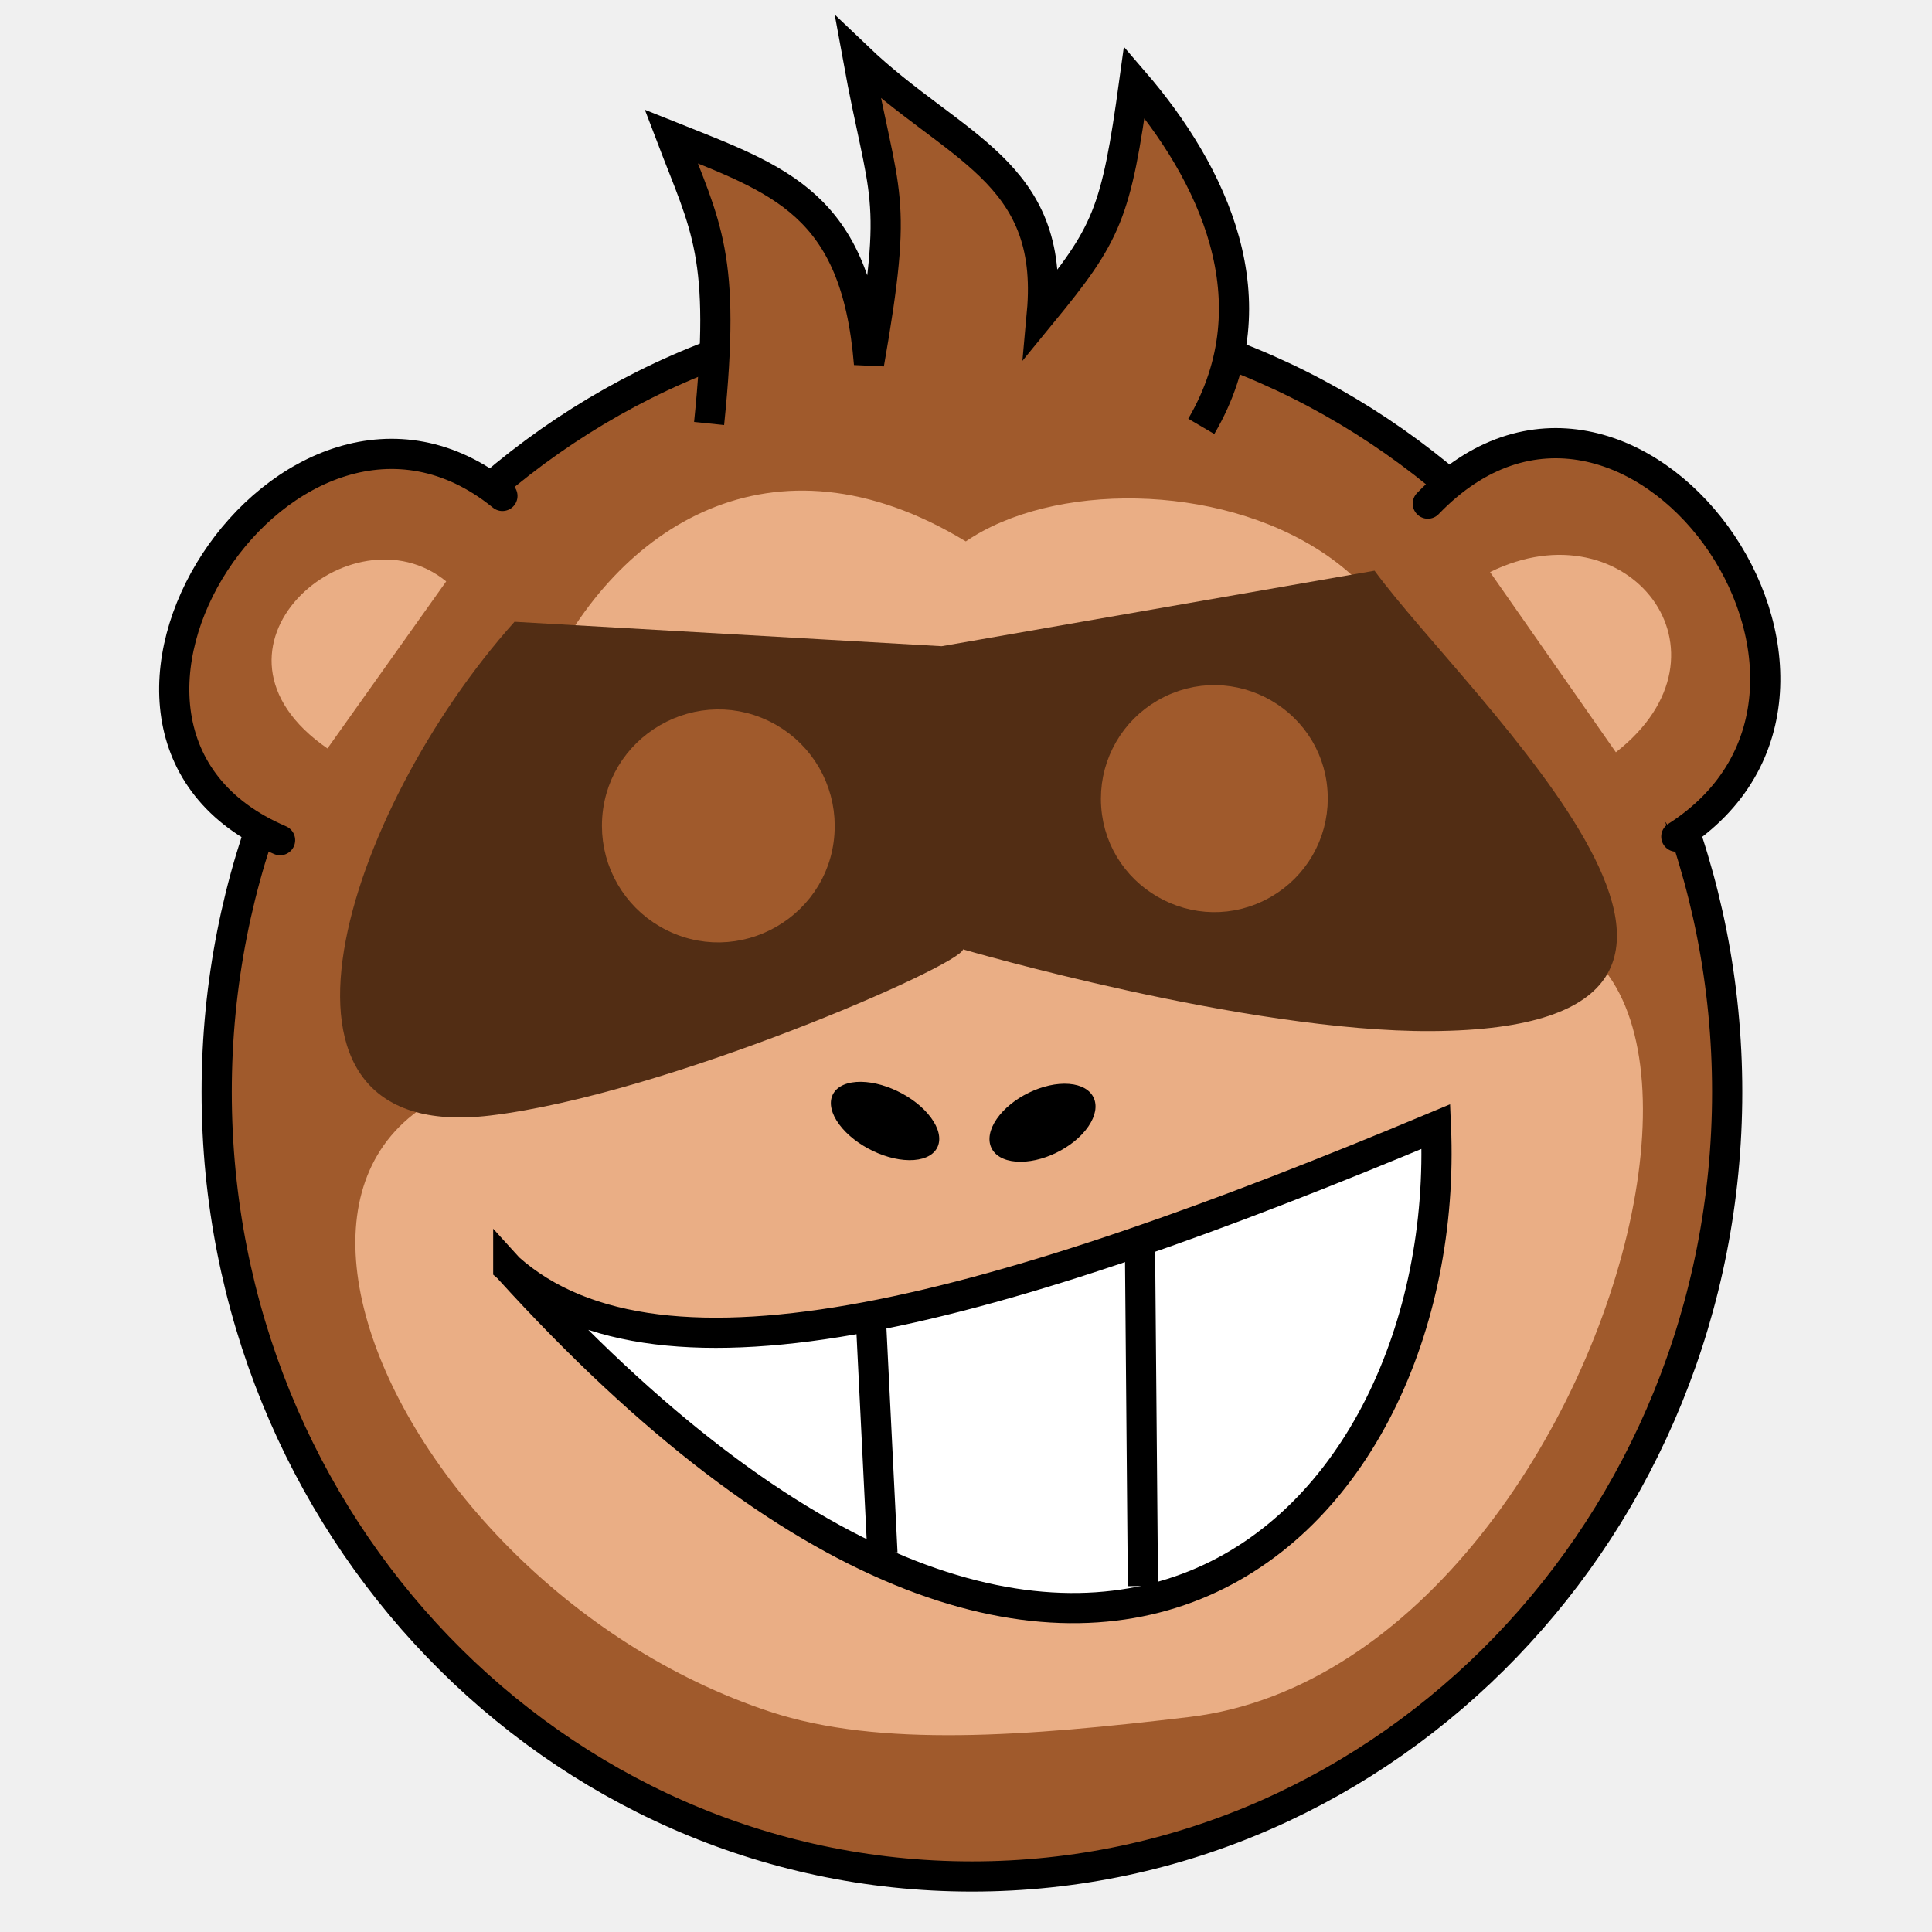
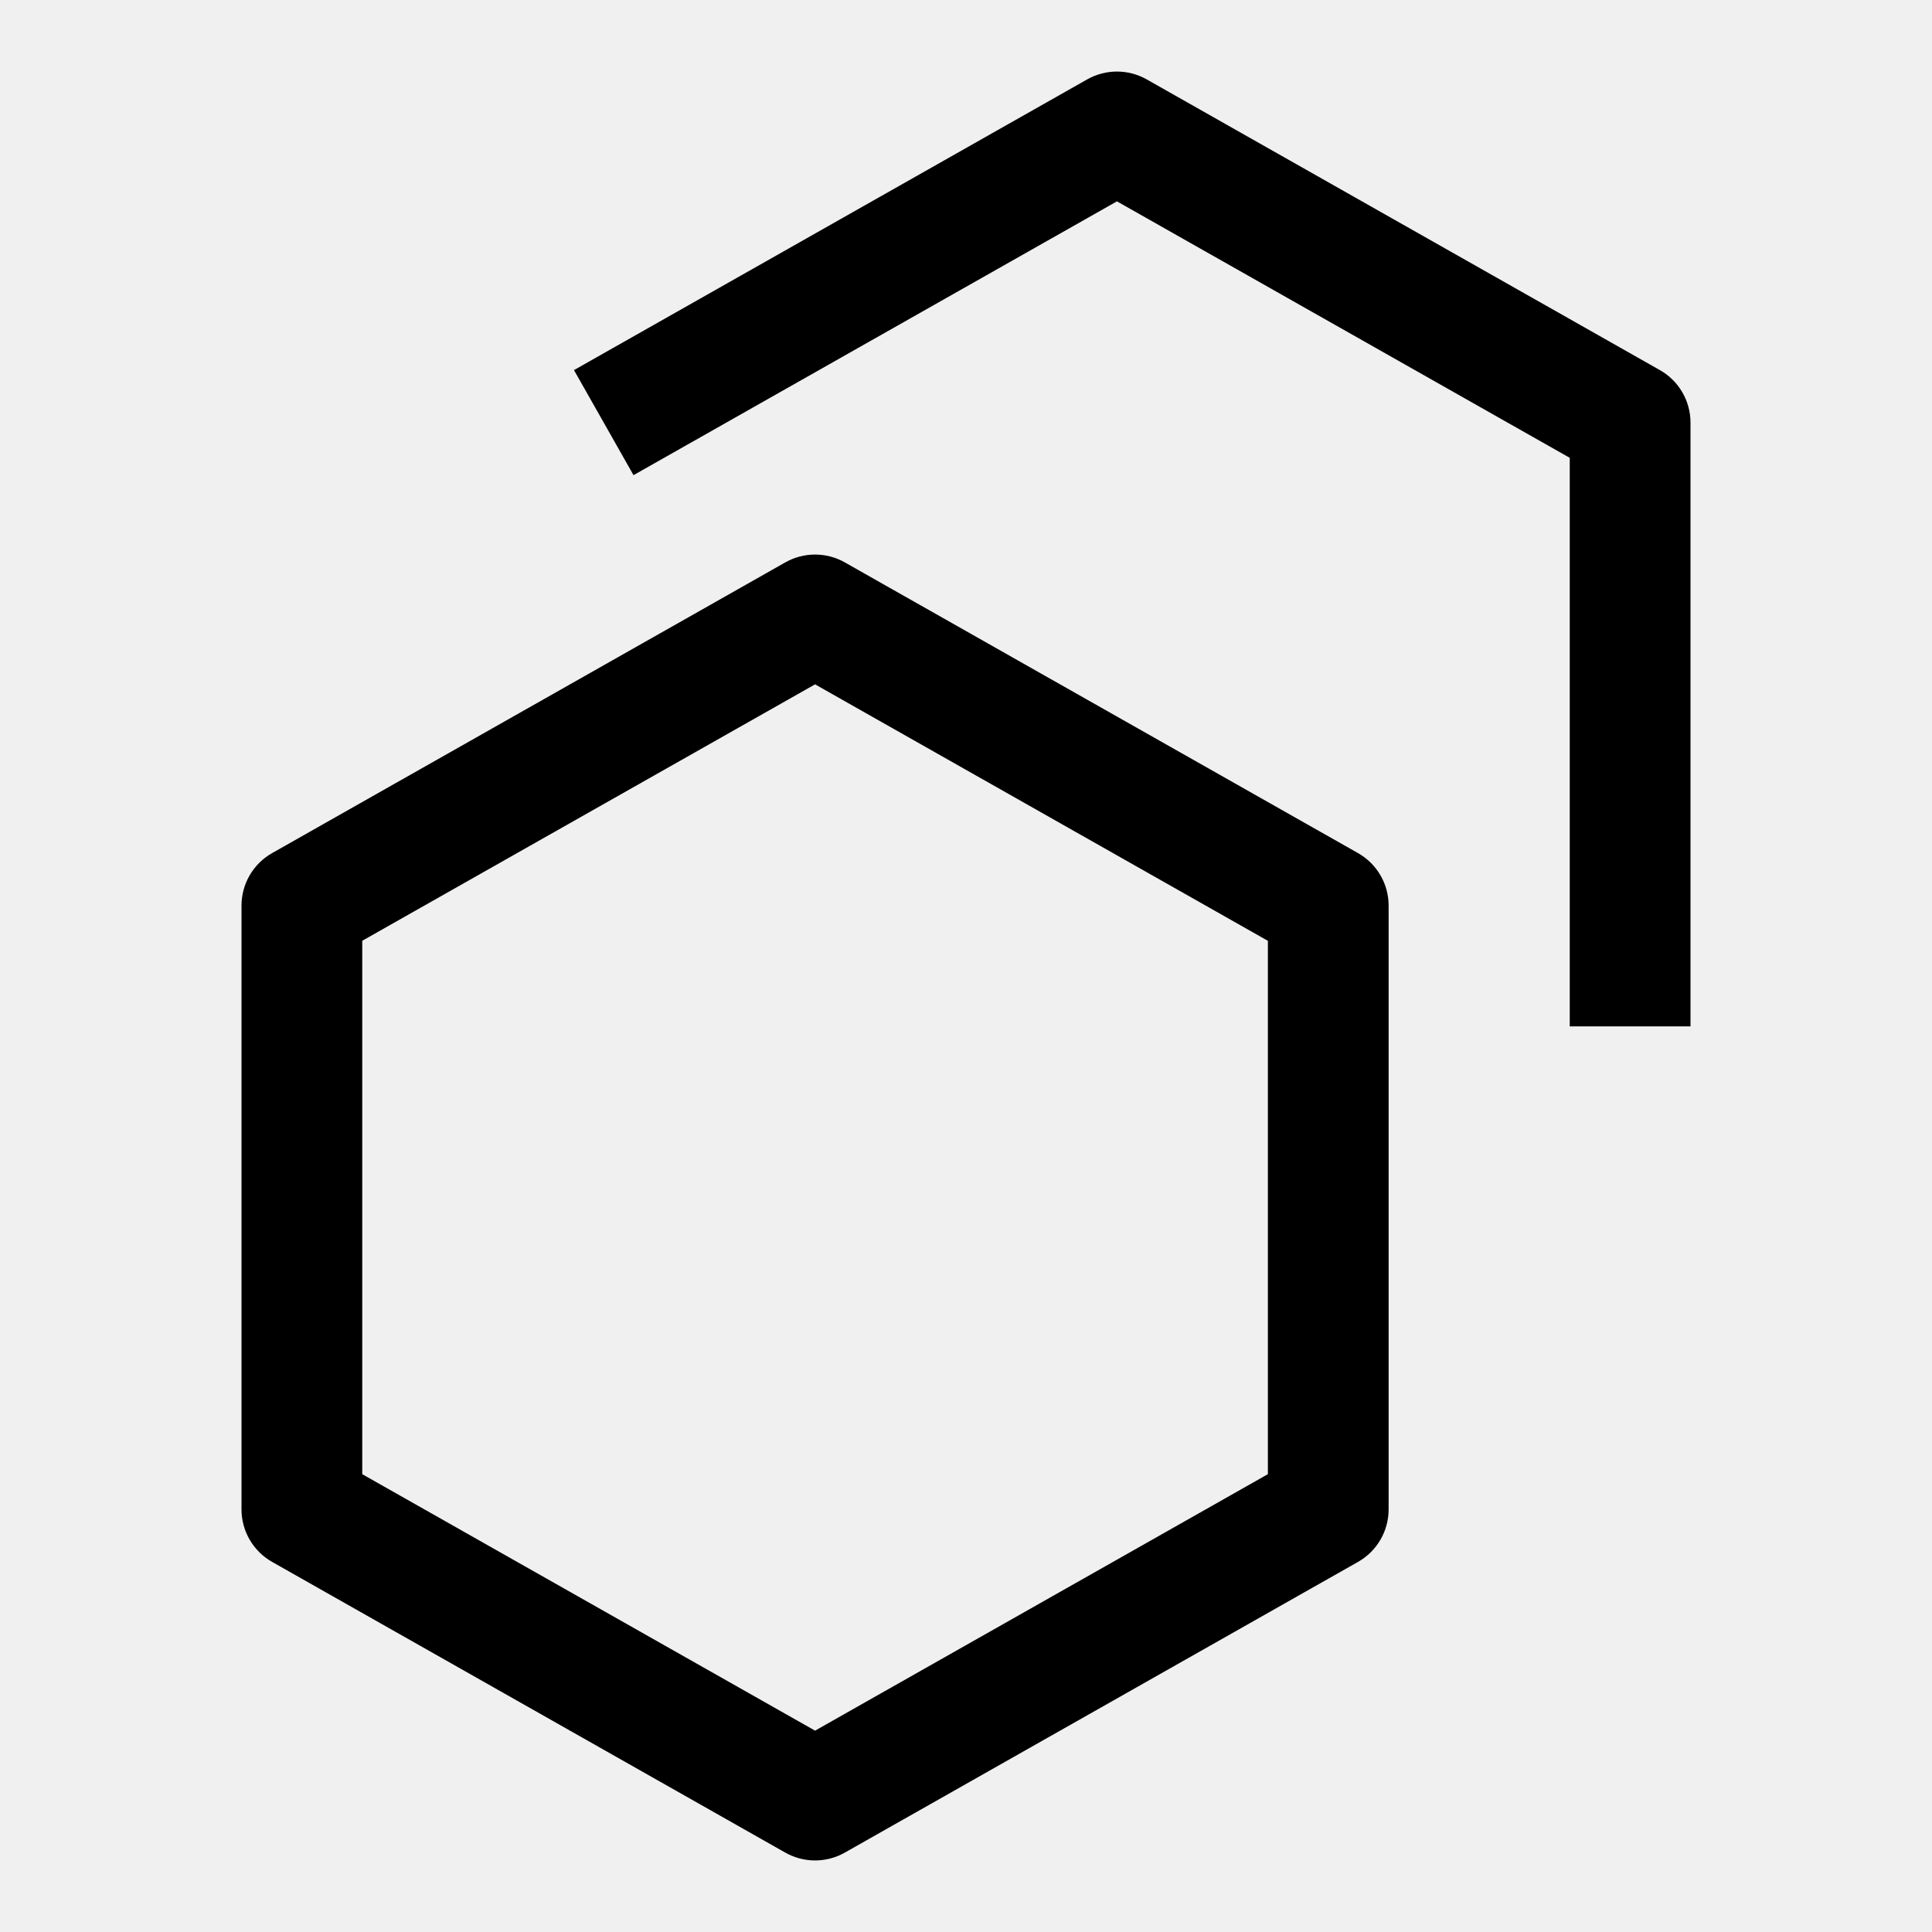
- <svg xmlns="http://www.w3.org/2000/svg" viewBox="0 0 64 64">
-   <path d="M36.618 21.231c0 7.253-5.653 13.132-12.627 13.132-6.974 0-12.627-5.88-12.627-13.132 0-7.253 5.653-13.132 12.627-13.132 6.974 0 12.627 5.88 12.627 13.132z" transform="matrix(1.98135, 0, 0, 1.97902, -15.338, -5.844)" fill="#a05a2c" stroke="#000" stroke-width=".505" />
-   <path d="M23.49 14.029c.574-5.597-.107-6.493-1.255-9.506 3.588 1.435 6.121 2.22 6.552 7.529 1.005-5.74.491-5.412-.37-10.147 3.158 3.013 6.528 3.737 6.097 8.472 2.163-2.639 2.458-3.278 3.06-7.66 2.568 2.984 4.661 7.246 2.22 11.407" fill="#a05a2c" stroke="#000" />
-   <path d="M31.993 17.934C19.11 10.125 11.413 31.831 21.26 35.532c-16.486-1.76-9.147 16.747 4.247 21.17 3.633 1.2 8.532.813 13.883.177 15.248-1.814 22.309-34.556 4.596-24.218 9.81-14.758-6.28-18.63-11.992-14.727z" fill="#eaae85" />
-   <g style="" transform="matrix(0.144385, -0.008259, 0.011689, 0.204329, -17.14721, -26.8449)">
-     <path d="M 217.298 240.965 L 314.658 248.862 L 414.639 240.661 C 434.695 262.473 513.751 318.911 421.668 315.588 C 379.395 314.062 315.58 298.049 315.58 298.049 C 314.834 300.612 245.521 318.786 205.236 320.53 C 146.772 323.062 176.386 269.736 217.298 240.965 Z" style="fill: rgb(82, 45, 20);" />
-   </g>
-   <path d="M 27.151 27.359 C 27.151 29.941 24.355 31.555 22.118 30.264 C 21.08 29.664 20.44 28.557 20.44 27.359 C 20.44 24.777 23.237 23.163 25.474 24.454 C 26.512 25.053 27.151 26.161 27.151 27.359 Z" stroke="#a05a2c" style="fill: rgb(160, 90, 44);" />
-   <path d="M 30.837 37.02 C 31.366 37.733 31.114 38.363 30.275 38.427 C 29.436 38.49 28.328 37.962 27.8 37.248 C 27.272 36.534 27.523 35.905 28.362 35.841 C 29.201 35.778 30.309 36.306 30.837 37.02 Z" style="" />
-   <path d="M16.837 42c5.084 4.543 16.287 1.366 30.73-4.681.568 13.109-11.575 25.816-30.73 4.68z" fill="#fff" stroke="#000" />
-   <path d="M 33.016 37.069 C 32.528 37.78 32.814 38.411 33.652 38.479 C 34.492 38.547 35.566 38.027 36.053 37.316 C 36.54 36.605 36.255 35.974 35.416 35.905 C 34.578 35.838 33.503 36.359 33.016 37.069 Z" style="" />
-   <path d="M28.837 43.457l.395 7.992M37.76 40.887l.101 11.652" fill="none" stroke="#000" />
-   <path d="M 43.484 26.456 C 43.484 23.949 40.769 22.382 38.598 23.636 C 37.59 24.217 36.969 25.292 36.969 26.456 C 36.969 28.962 39.683 30.529 41.855 29.275 C 42.863 28.694 43.484 27.619 43.484 26.456 Z" stroke="#a05a2c" transform="matrix(-1, 0, 0, -1, 80.453, 52.91101)" style="fill: rgb(160, 90, 44);" />
-   <path d="M9.278 27.832c-8.543-3.652.34-17.114 7.365-11.404" fill="#a05a2c" stroke="#000" stroke-linecap="round" />
-   <path d="M10.847 24.794c-4.755-3.287.791-8.1 3.934-5.535" fill="#eaae85" />
-   <path d="M55.53 27.715c7.772-4.978-1.544-17.988-8.232-11.032" fill="#a05a2c" stroke="#000" stroke-linecap="round" />
-   <path d="M53.528 24.92c4.238-3.307.392-8.22-4.168-5.969" fill="#eaae85" />
+ <svg xmlns="http://www.w3.org/2000/svg" viewBox="0 0 32 32">
+   <path d="M13.5 30.815a1.001 1.001 0 0 1-.493-.13l-8.5-4.815A1 1 0 0 1 4 25V15a1 1 0 0 1 .507-.87l8.5-4.815a1.001 1.001 0 0 1 .986 0l8.5 4.815A1 1 0 0 1 23 15v10a1 1 0 0 1-.507.87l-8.5 4.815a1.001 1.001 0 0 1-.493.13zM6 24.417l7.5 4.248l7.5-4.248v-8.834l-7.5-4.248L6 15.582z" fill="currentColor" />
+   <path d="M28 17h-2V7.583l-7.5-4.248l-8.007 4.535l-.986-1.74l8.5-4.815a1.001 1.001 0 0 1 .986 0l8.5 4.815A1 1 0 0 1 28 7z" fill="currentColor" />
</svg>
